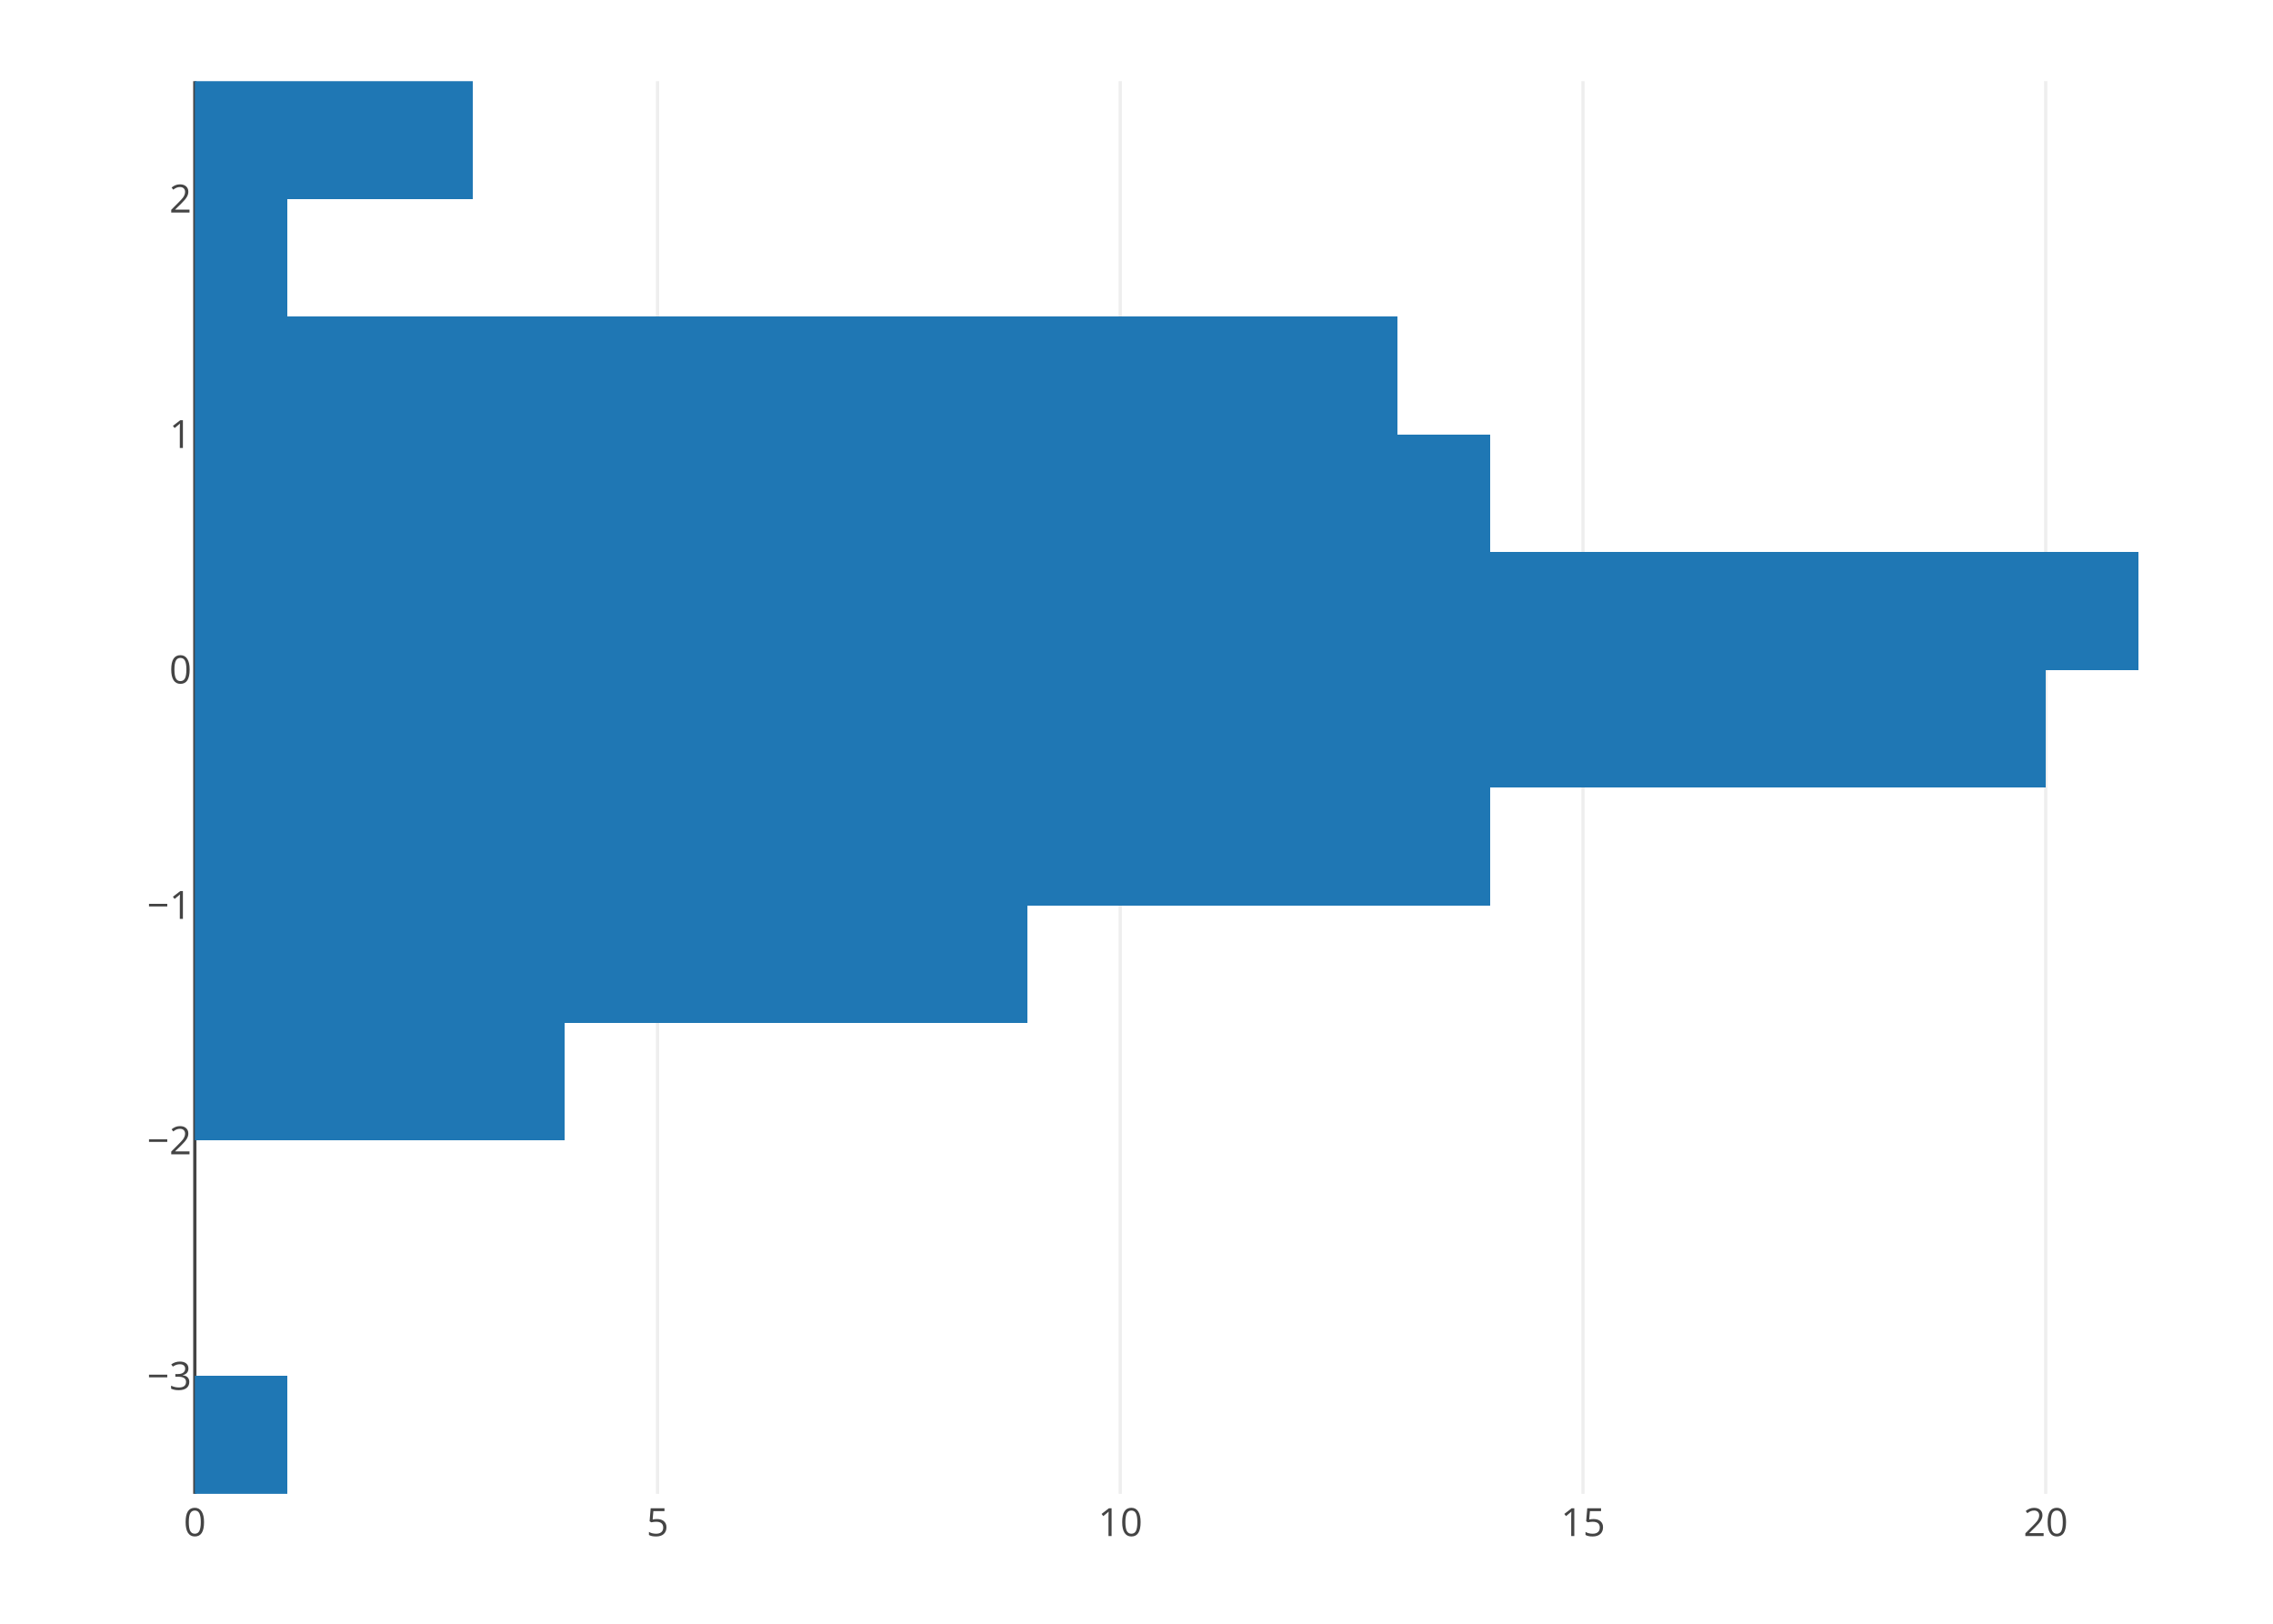
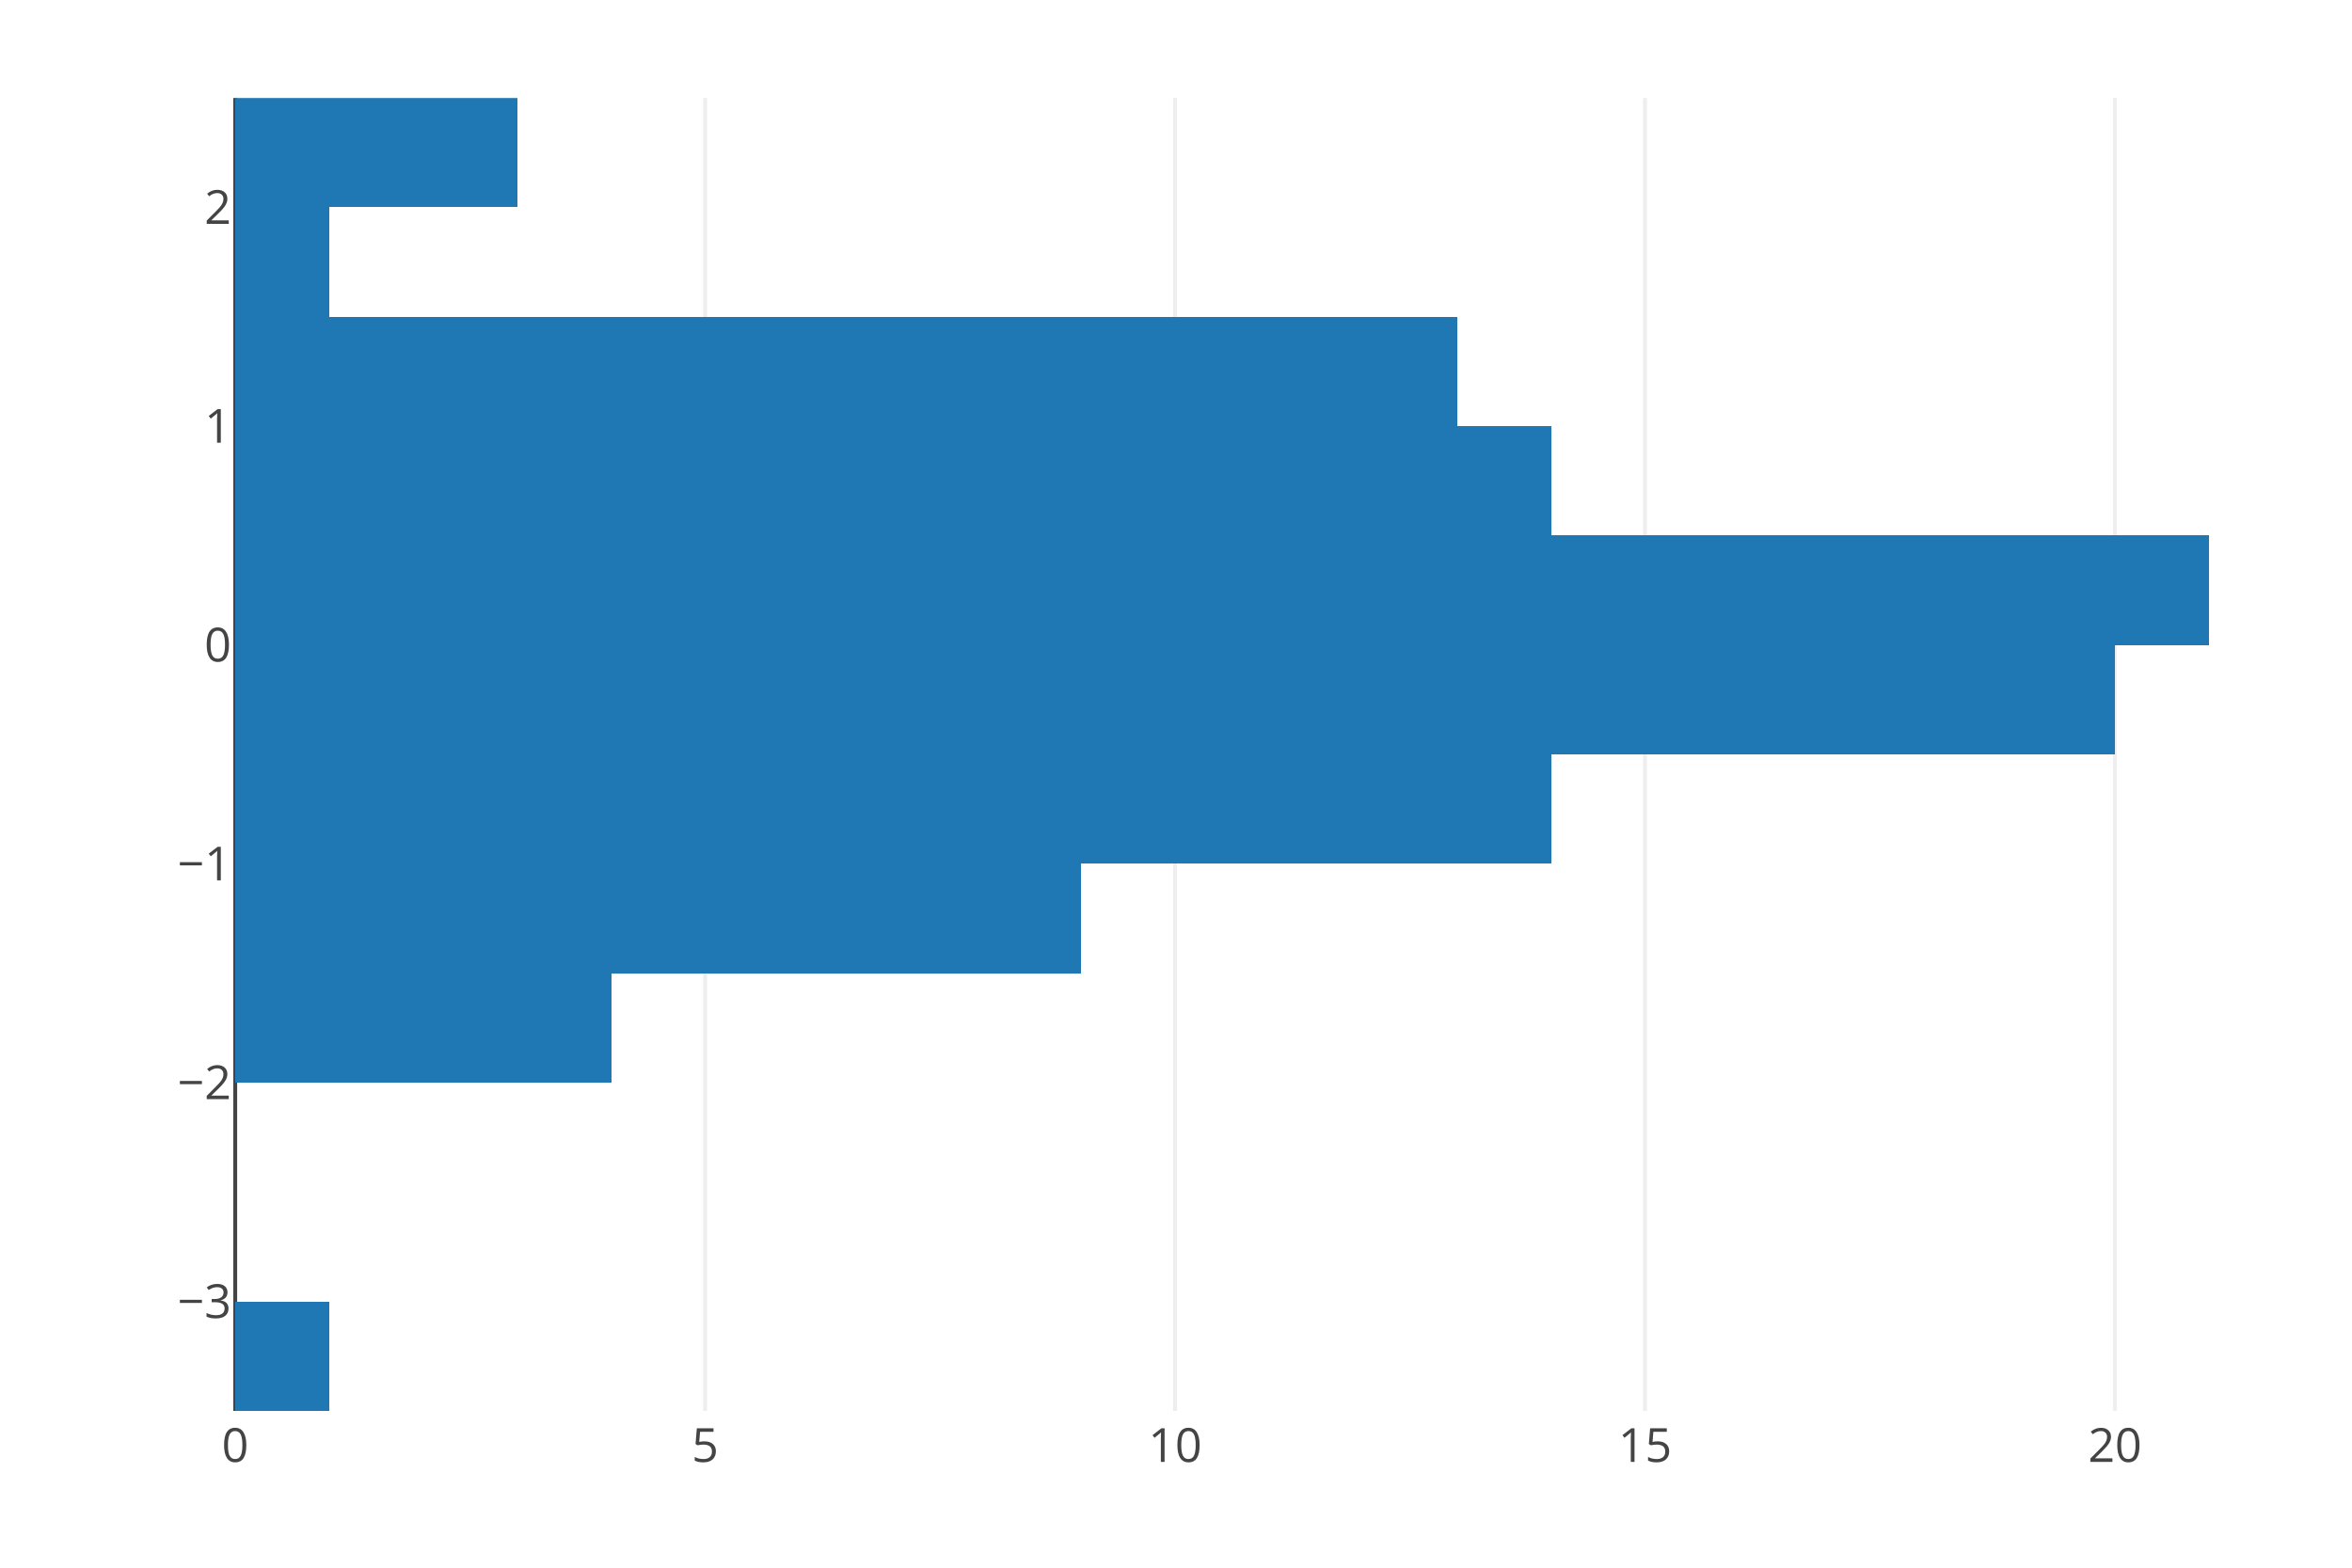
- <svg xmlns="http://www.w3.org/2000/svg" class="main-svg" width="700" height="500" viewBox="0 0 700 500">
-   <rect x="0" y="0" width="700" height="500" style="fill: rgb(255, 255, 255); fill-opacity: 1;" />
+ <svg xmlns="http://www.w3.org/2000/svg" class="main-svg" width="600" height="400" viewBox="0 0 600 400">
+   <rect x="0" y="0" width="600" height="400" style="fill: rgb(255, 255, 255); fill-opacity: 1;" />
  <defs id="defs-">
    <g class="clips">
      <clipPath id="clipxyplot" class="plotclip">
-         <rect width="630" height="435" />
+         <rect width="530" height="335" />
      </clipPath>
      <clipPath class="axesclip" id="clipx">
-         <rect x="60" y="0" width="630" height="500" />
+         <rect x="60" y="0" width="530" height="400" />
      </clipPath>
      <clipPath class="axesclip" id="clipy">
-         <rect x="0" y="25" width="700" height="435" />
+         <rect x="0" y="25" width="600" height="335" />
      </clipPath>
      <clipPath class="axesclip" id="clipxy">
-         <rect x="60" y="25" width="630" height="435" />
+         <rect x="60" y="25" width="530" height="335" />
      </clipPath>
    </g>
    <g class="gradients" />
  </defs>
  <g class="bglayer">
-     <rect class="bg" x="60" y="25" width="630" height="435" style="fill: rgb(255, 255, 255); fill-opacity: 1; stroke-width: 0;" />
+     <rect class="bg" x="60" y="25" width="530" height="335" style="fill: rgb(255, 255, 255); fill-opacity: 1; stroke-width: 0;" />
  </g>
  <g class="layer-below">
    <g class="imagelayer" />
    <g class="shapelayer" />
  </g>
  <g class="cartesianlayer">
    <g class="subplot xy">
      <g class="layer-subplot">
        <g class="shapelayer" />
        <g class="imagelayer" />
      </g>
      <g class="gridlayer">
        <g class="x">
-           <path class="xgrid crisp" d="M0,25v435" transform="translate(202.5,0)" style="stroke: rgb(238, 238, 238); stroke-opacity: 1; stroke-width: 1px;" />
-           <path class="xgrid crisp" d="M0,25v435" transform="translate(345,0)" style="stroke: rgb(238, 238, 238); stroke-opacity: 1; stroke-width: 1px;" />
-           <path class="xgrid crisp" d="M0,25v435" transform="translate(487.5,0)" style="stroke: rgb(238, 238, 238); stroke-opacity: 1; stroke-width: 1px;" />
-           <path class="xgrid crisp" d="M0,25v435" transform="translate(630,0)" style="stroke: rgb(238, 238, 238); stroke-opacity: 1; stroke-width: 1px;" />
+           <path class="xgrid crisp" d="M0,25v335" transform="translate(179.88,0)" style="stroke: rgb(238, 238, 238); stroke-opacity: 1; stroke-width: 1px;" />
+           <path class="xgrid crisp" d="M0,25v335" transform="translate(299.76,0)" style="stroke: rgb(238, 238, 238); stroke-opacity: 1; stroke-width: 1px;" />
+           <path class="xgrid crisp" d="M0,25v335" transform="translate(419.64,0)" style="stroke: rgb(238, 238, 238); stroke-opacity: 1; stroke-width: 1px;" />
+           <path class="xgrid crisp" d="M0,25v335" transform="translate(539.52,0)" style="stroke: rgb(238, 238, 238); stroke-opacity: 1; stroke-width: 1px;" />
        </g>
        <g class="y" />
      </g>
      <g class="zerolinelayer">
-         <path class="xzl zl crisp" d="M0,25v435" transform="translate(60,0)" style="stroke: rgb(68, 68, 68); stroke-opacity: 1; stroke-width: 1px;" />
+         <path class="xzl zl crisp" d="M0,25v335" transform="translate(60,0)" style="stroke: rgb(68, 68, 68); stroke-opacity: 1; stroke-width: 1px;" />
      </g>
      <path class="xlines-below" />
      <path class="ylines-below" />
      <g class="overlines-below" />
      <g class="xaxislayer-below" />
      <g class="yaxislayer-below" />
      <g class="overaxes-below" />
      <g class="plot" transform="translate(60, 25)" clip-path="url(#clipxyplot)">
        <g class="barlayer mlayer">
          <g class="trace bars" shape-rendering="crispEdges" style="opacity: 1;">
            <g class="points">
              <g class="point">
-                 <path class="undefined" d="M0,435V398.75H28.5V435Z" style="vector-effect: non-scaling-stroke; opacity: 1; stroke-width: 0px; fill: rgb(31, 119, 180); fill-opacity: 1;" />
+                 <path class="undefined" d="M0,335V307.08H23.98V335Z" style="vector-effect: non-scaling-stroke; opacity: 1; stroke-width: 0px; fill: rgb(31, 119, 180); fill-opacity: 1;" />
              </g>
              <g class="point">
-                 <path class="undefined" d="M0,326.25V290H114V326.25Z" style="vector-effect: non-scaling-stroke; opacity: 1; stroke-width: 0px; fill: rgb(31, 119, 180); fill-opacity: 1;" />
+                 <path class="undefined" d="M0,251.25V223.33H95.9V251.25Z" style="vector-effect: non-scaling-stroke; opacity: 1; stroke-width: 0px; fill: rgb(31, 119, 180); fill-opacity: 1;" />
              </g>
              <g class="point">
-                 <path class="undefined" d="M0,290V253.75H256.5V290Z" style="vector-effect: non-scaling-stroke; opacity: 1; stroke-width: 0px; fill: rgb(31, 119, 180); fill-opacity: 1;" />
+                 <path class="undefined" d="M0,223.33V195.42H215.79V223.33Z" style="vector-effect: non-scaling-stroke; opacity: 1; stroke-width: 0px; fill: rgb(31, 119, 180); fill-opacity: 1;" />
              </g>
              <g class="point">
-                 <path class="undefined" d="M0,253.75V217.5H399V253.75Z" style="vector-effect: non-scaling-stroke; opacity: 1; stroke-width: 0px; fill: rgb(31, 119, 180); fill-opacity: 1;" />
+                 <path class="undefined" d="M0,195.42V167.5H335.67V195.42Z" style="vector-effect: non-scaling-stroke; opacity: 1; stroke-width: 0px; fill: rgb(31, 119, 180); fill-opacity: 1;" />
              </g>
              <g class="point">
-                 <path class="undefined" d="M0,217.5V181.25H570V217.5Z" style="vector-effect: non-scaling-stroke; opacity: 1; stroke-width: 0px; fill: rgb(31, 119, 180); fill-opacity: 1;" />
+                 <path class="undefined" d="M0,167.5V139.58H479.52V167.5Z" style="vector-effect: non-scaling-stroke; opacity: 1; stroke-width: 0px; fill: rgb(31, 119, 180); fill-opacity: 1;" />
              </g>
              <g class="point">
-                 <path class="undefined" d="M0,181.25V145H598.5V181.25Z" style="vector-effect: non-scaling-stroke; opacity: 1; stroke-width: 0px; fill: rgb(31, 119, 180); fill-opacity: 1;" />
+                 <path class="undefined" d="M0,139.58V111.67H503.5V139.58Z" style="vector-effect: non-scaling-stroke; opacity: 1; stroke-width: 0px; fill: rgb(31, 119, 180); fill-opacity: 1;" />
              </g>
              <g class="point">
-                 <path class="undefined" d="M0,145V108.75H399V145Z" style="vector-effect: non-scaling-stroke; opacity: 1; stroke-width: 0px; fill: rgb(31, 119, 180); fill-opacity: 1;" />
+                 <path class="undefined" d="M0,111.67V83.75H335.67V111.67Z" style="vector-effect: non-scaling-stroke; opacity: 1; stroke-width: 0px; fill: rgb(31, 119, 180); fill-opacity: 1;" />
              </g>
              <g class="point">
-                 <path class="undefined" d="M0,108.75V72.5H370.5V108.75Z" style="vector-effect: non-scaling-stroke; opacity: 1; stroke-width: 0px; fill: rgb(31, 119, 180); fill-opacity: 1;" />
+                 <path class="undefined" d="M0,83.75V55.83H311.69V83.75Z" style="vector-effect: non-scaling-stroke; opacity: 1; stroke-width: 0px; fill: rgb(31, 119, 180); fill-opacity: 1;" />
              </g>
              <g class="point">
-                 <path class="undefined" d="M0,72.5V36.25H28.5V72.5Z" style="vector-effect: non-scaling-stroke; opacity: 1; stroke-width: 0px; fill: rgb(31, 119, 180); fill-opacity: 1;" />
+                 <path class="undefined" d="M0,55.83V27.92H23.98V55.83Z" style="vector-effect: non-scaling-stroke; opacity: 1; stroke-width: 0px; fill: rgb(31, 119, 180); fill-opacity: 1;" />
              </g>
              <g class="point">
-                 <path class="undefined" d="M0,36.25V0H85.5V36.25Z" style="vector-effect: non-scaling-stroke; opacity: 1; stroke-width: 0px; fill: rgb(31, 119, 180); fill-opacity: 1;" />
+                 <path class="undefined" d="M0,27.92V0H71.93V27.92Z" style="vector-effect: non-scaling-stroke; opacity: 1; stroke-width: 0px; fill: rgb(31, 119, 180); fill-opacity: 1;" />
              </g>
            </g>
          </g>
        </g>
      </g>
      <g class="overplot" />
      <path class="xlines-above crisp" d="M0,0" style="fill: none;" />
      <path class="ylines-above crisp" d="M0,0" style="fill: none;" />
      <g class="overlines-above" />
      <g class="xaxislayer-above">
        <g class="xtick">
-           <text text-anchor="middle" x="0" y="473" transform="translate(60,0)" style="font-family: 'Open Sans', verdana, arial, sans-serif; font-size: 12px; fill: rgb(68, 68, 68); fill-opacity: 1; white-space: pre;">0</text>
+           <text text-anchor="middle" x="0" y="373" transform="translate(60,0)" style="font-family: 'Open Sans', verdana, arial, sans-serif; font-size: 12px; fill: rgb(68, 68, 68); fill-opacity: 1; white-space: pre;">0</text>
        </g>
        <g class="xtick">
-           <text text-anchor="middle" x="0" y="473" transform="translate(202.5,0)" style="font-family: 'Open Sans', verdana, arial, sans-serif; font-size: 12px; fill: rgb(68, 68, 68); fill-opacity: 1; white-space: pre;">5</text>
+           <text text-anchor="middle" x="0" y="373" transform="translate(179.88,0)" style="font-family: 'Open Sans', verdana, arial, sans-serif; font-size: 12px; fill: rgb(68, 68, 68); fill-opacity: 1; white-space: pre;">5</text>
        </g>
        <g class="xtick">
-           <text text-anchor="middle" x="0" y="473" transform="translate(345,0)" style="font-family: 'Open Sans', verdana, arial, sans-serif; font-size: 12px; fill: rgb(68, 68, 68); fill-opacity: 1; white-space: pre;">10</text>
+           <text text-anchor="middle" x="0" y="373" transform="translate(299.76,0)" style="font-family: 'Open Sans', verdana, arial, sans-serif; font-size: 12px; fill: rgb(68, 68, 68); fill-opacity: 1; white-space: pre;">10</text>
        </g>
        <g class="xtick">
-           <text text-anchor="middle" x="0" y="473" transform="translate(487.5,0)" style="font-family: 'Open Sans', verdana, arial, sans-serif; font-size: 12px; fill: rgb(68, 68, 68); fill-opacity: 1; white-space: pre;">15</text>
+           <text text-anchor="middle" x="0" y="373" transform="translate(419.64,0)" style="font-family: 'Open Sans', verdana, arial, sans-serif; font-size: 12px; fill: rgb(68, 68, 68); fill-opacity: 1; white-space: pre;">15</text>
        </g>
        <g class="xtick">
-           <text text-anchor="middle" x="0" y="473" transform="translate(630,0)" style="font-family: 'Open Sans', verdana, arial, sans-serif; font-size: 12px; fill: rgb(68, 68, 68); fill-opacity: 1; white-space: pre;">20</text>
+           <text text-anchor="middle" x="0" y="373" transform="translate(539.52,0)" style="font-family: 'Open Sans', verdana, arial, sans-serif; font-size: 12px; fill: rgb(68, 68, 68); fill-opacity: 1; white-space: pre;">20</text>
        </g>
      </g>
      <g class="yaxislayer-above">
        <g class="ytick">
-           <text text-anchor="end" x="59" y="4.2" transform="translate(0,423.75)" style="font-family: 'Open Sans', verdana, arial, sans-serif; font-size: 12px; fill: rgb(68, 68, 68); fill-opacity: 1; white-space: pre;">−3</text>
+           <text text-anchor="end" x="59" y="4.2" transform="translate(0,332.08)" style="font-family: 'Open Sans', verdana, arial, sans-serif; font-size: 12px; fill: rgb(68, 68, 68); fill-opacity: 1; white-space: pre;">−3</text>
        </g>
        <g class="ytick">
-           <text text-anchor="end" x="59" y="4.2" transform="translate(0,351.25)" style="font-family: 'Open Sans', verdana, arial, sans-serif; font-size: 12px; fill: rgb(68, 68, 68); fill-opacity: 1; white-space: pre;">−2</text>
+           <text text-anchor="end" x="59" y="4.2" transform="translate(0,276.25)" style="font-family: 'Open Sans', verdana, arial, sans-serif; font-size: 12px; fill: rgb(68, 68, 68); fill-opacity: 1; white-space: pre;">−2</text>
        </g>
        <g class="ytick">
-           <text text-anchor="end" x="59" y="4.2" transform="translate(0,278.75)" style="font-family: 'Open Sans', verdana, arial, sans-serif; font-size: 12px; fill: rgb(68, 68, 68); fill-opacity: 1; white-space: pre;">−1</text>
+           <text text-anchor="end" x="59" y="4.2" transform="translate(0,220.42)" style="font-family: 'Open Sans', verdana, arial, sans-serif; font-size: 12px; fill: rgb(68, 68, 68); fill-opacity: 1; white-space: pre;">−1</text>
        </g>
        <g class="ytick">
-           <text text-anchor="end" x="59" y="4.2" transform="translate(0,206.25)" style="font-family: 'Open Sans', verdana, arial, sans-serif; font-size: 12px; fill: rgb(68, 68, 68); fill-opacity: 1; white-space: pre;">0</text>
+           <text text-anchor="end" x="59" y="4.2" transform="translate(0,164.58)" style="font-family: 'Open Sans', verdana, arial, sans-serif; font-size: 12px; fill: rgb(68, 68, 68); fill-opacity: 1; white-space: pre;">0</text>
        </g>
        <g class="ytick">
-           <text text-anchor="end" x="59" y="4.2" transform="translate(0,133.75)" style="font-family: 'Open Sans', verdana, arial, sans-serif; font-size: 12px; fill: rgb(68, 68, 68); fill-opacity: 1; white-space: pre;">1</text>
+           <text text-anchor="end" x="59" y="4.2" transform="translate(0,108.75)" style="font-family: 'Open Sans', verdana, arial, sans-serif; font-size: 12px; fill: rgb(68, 68, 68); fill-opacity: 1; white-space: pre;">1</text>
        </g>
        <g class="ytick">
-           <text text-anchor="end" x="59" y="4.2" transform="translate(0,61.25)" style="font-family: 'Open Sans', verdana, arial, sans-serif; font-size: 12px; fill: rgb(68, 68, 68); fill-opacity: 1; white-space: pre;">2</text>
+           <text text-anchor="end" x="59" y="4.2" transform="translate(0,52.92)" style="font-family: 'Open Sans', verdana, arial, sans-serif; font-size: 12px; fill: rgb(68, 68, 68); fill-opacity: 1; white-space: pre;">2</text>
        </g>
      </g>
      <g class="overaxes-above" />
    </g>
  </g>
  <g class="polarlayer" />
  <g class="ternarylayer" />
  <g class="geolayer" />
  <g class="pielayer" />
  <g class="glimages" />
  <defs id="topdefs-">
    <g class="clips" />
  </defs>
  <g class="layer-above">
    <g class="imagelayer" />
    <g class="shapelayer" />
  </g>
  <g class="infolayer">
    <g class="g-gtitle" />
    <g class="g-xtitle" />
    <g class="g-ytitle" />
  </g>
</svg>
